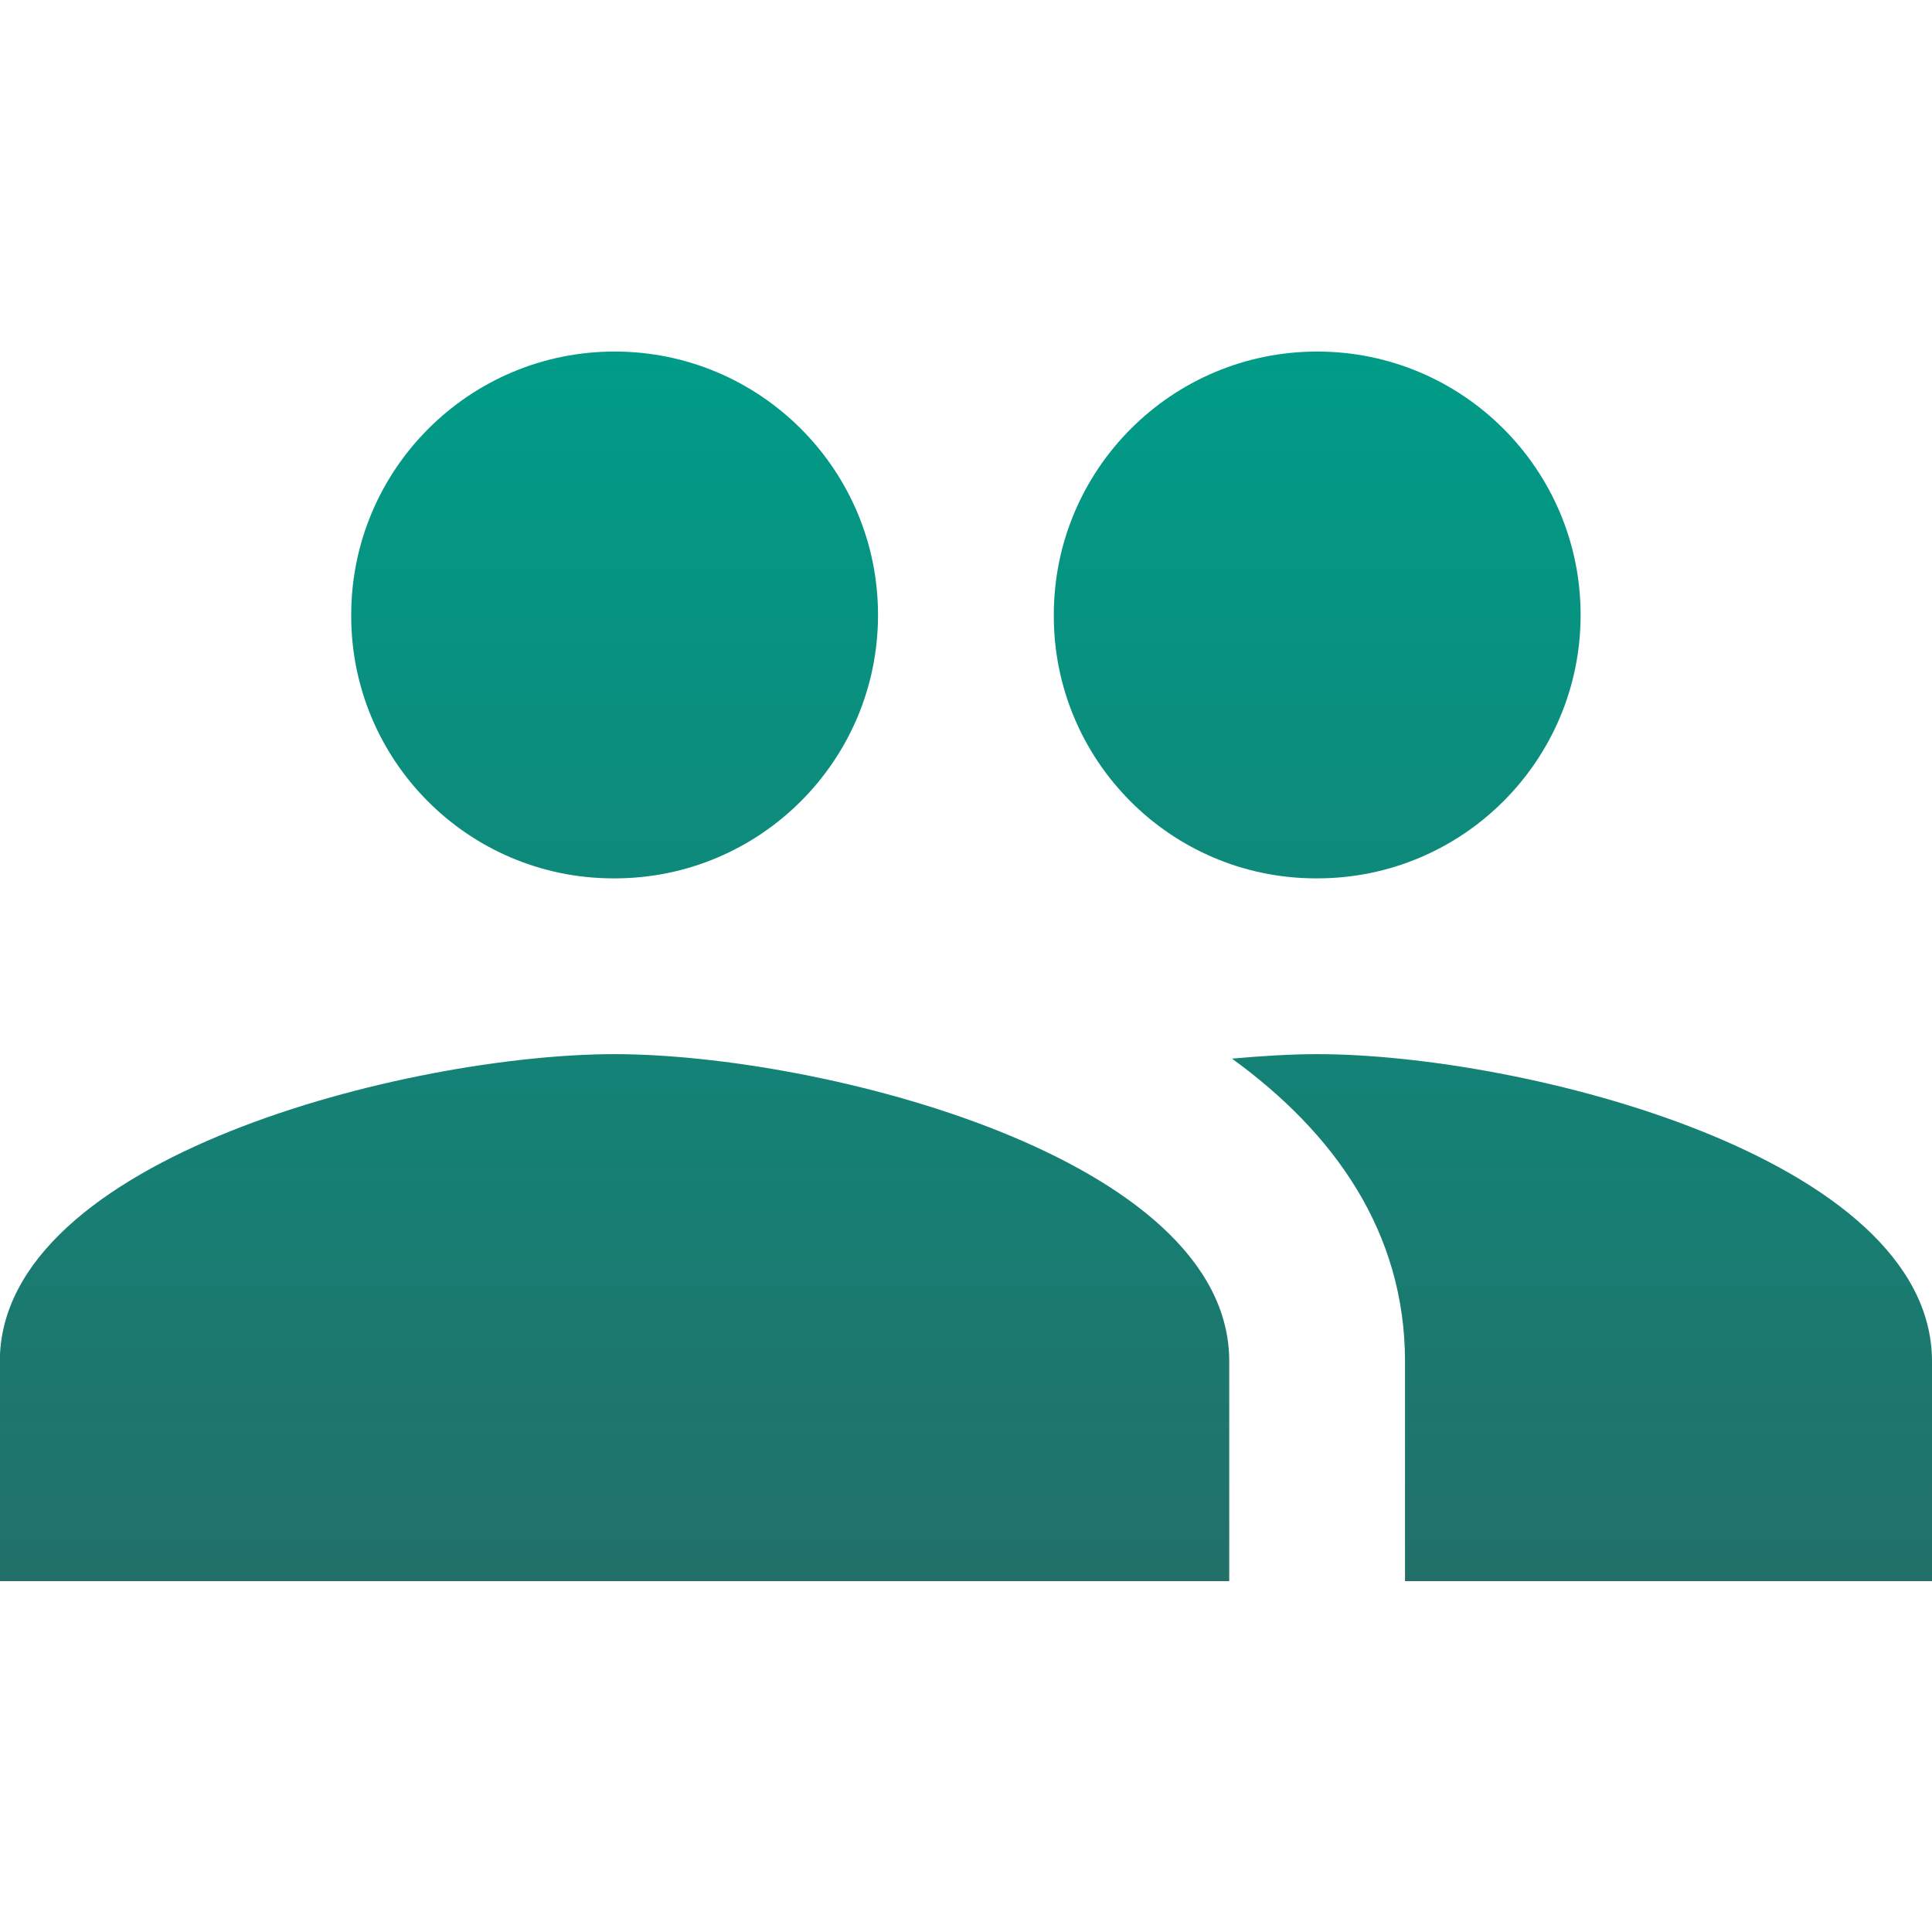
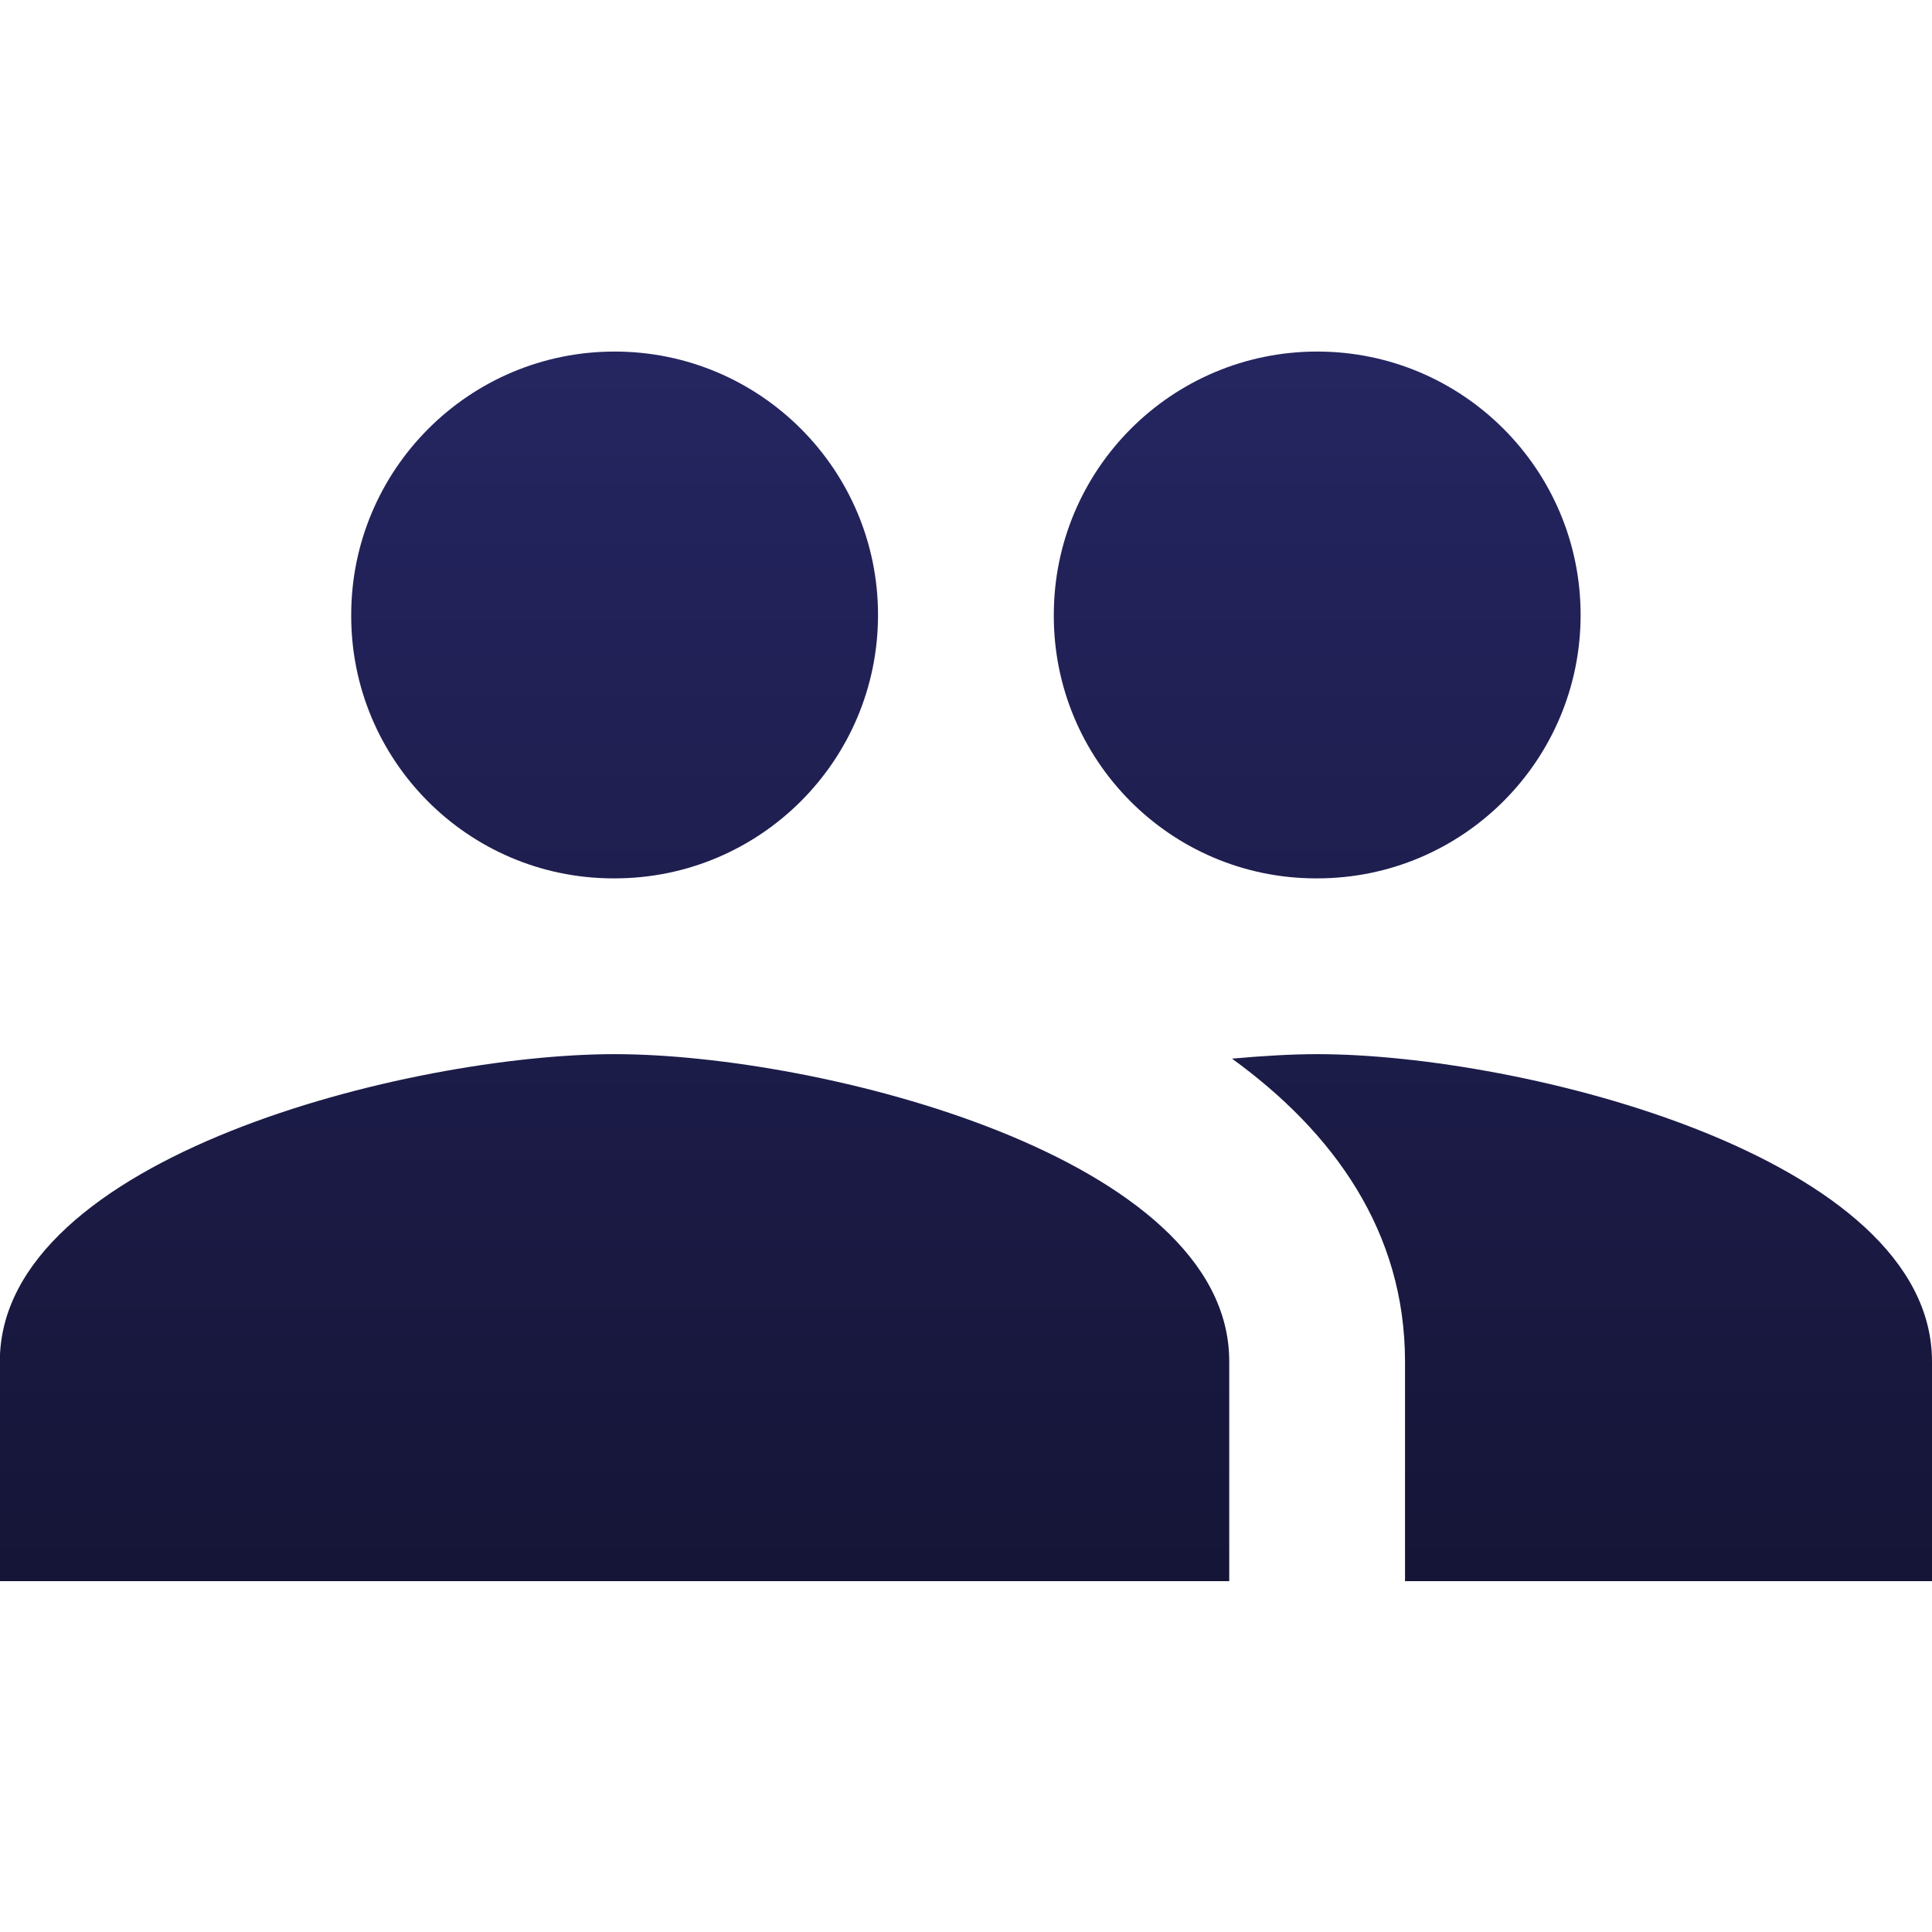
<svg xmlns="http://www.w3.org/2000/svg" version="1.1" id="Layer_1" x="0px" y="0px" viewBox="0 0 112 112" style="enable-background:new 0 0 112 112;" xml:space="preserve">
  <style type="text/css">
	.st0{fill:url(#Icon_material-people_1_);}
</style>
  <linearGradient id="Icon_material-people_1_" gradientUnits="userSpaceOnUse" x1="-623.387" y1="437.749" x2="-623.387" y2="436.749" gradientTransform="matrix(112 0 0 -71.274 69875.328 31220.519)">
-     <stop offset="0" style="stop-color:#009C88" />
-     <stop offset="1" style="stop-color:#227069" />
+     <stop offset="0" style="stop-color:#252561" />
+     <stop offset="1" style="stop-color:#151537" />
  </linearGradient>
  <path id="Icon_material-people" class="st0" d="M76.36,50.92c8.44,0,15.27-6.84,15.27-15.27s-6.84-15.27-15.27-15.27  c-8.44,0-15.27,6.84-15.27,15.27c0,0,0,0,0,0c-0.03,8.4,6.75,15.24,15.15,15.27C76.27,50.92,76.31,50.92,76.36,50.92z M35.63,50.92  c8.44,0,15.27-6.84,15.27-15.27s-6.84-15.27-15.27-15.27s-15.27,6.84-15.27,15.27c0,0,0,0,0,0c-0.03,8.4,6.75,15.24,15.15,15.27  C35.54,50.92,35.59,50.92,35.63,50.92L35.63,50.92z M35.63,61.11c-11.86,0-35.64,5.96-35.64,17.82v12.73h71.27V78.92  C71.27,67.06,47.49,61.11,35.63,61.11L35.63,61.11z M76.36,61.11c-1.48,0-3.16,0.1-4.94,0.26c5.9,4.28,10.03,10.03,10.03,17.56  v12.73h30.55V78.92C111.99,67.06,88.22,61.11,76.36,61.11z" />
</svg>
